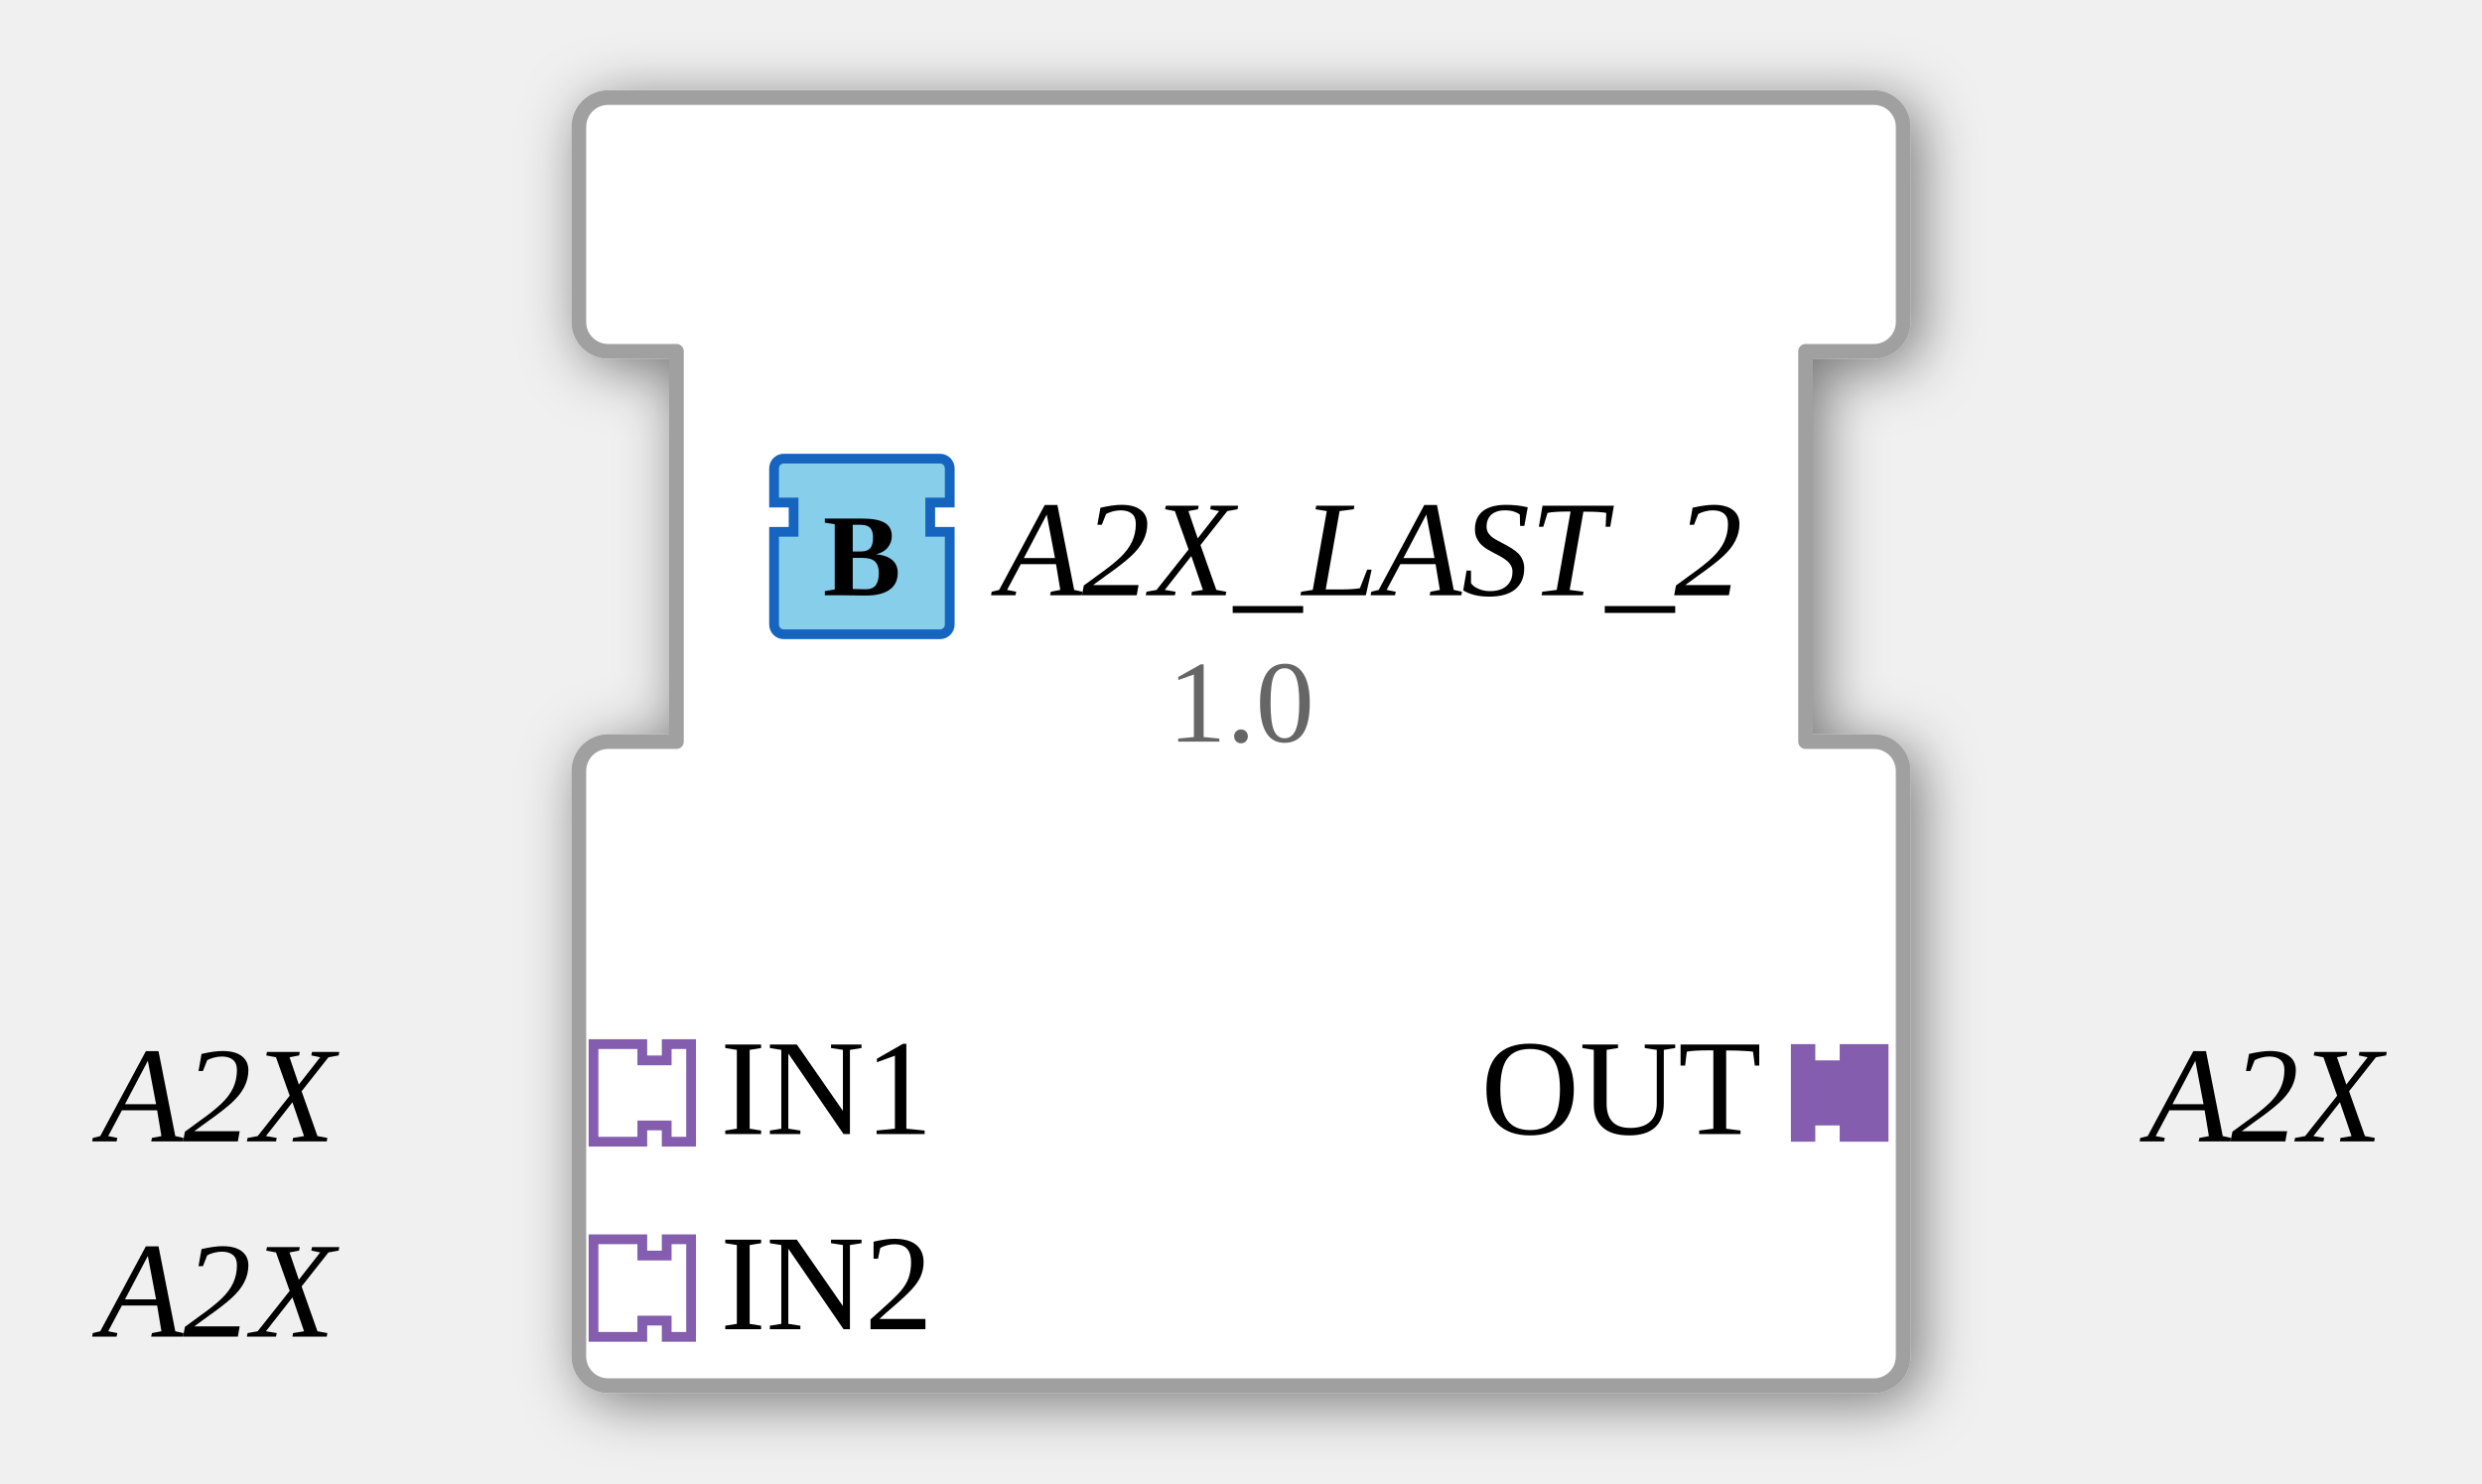
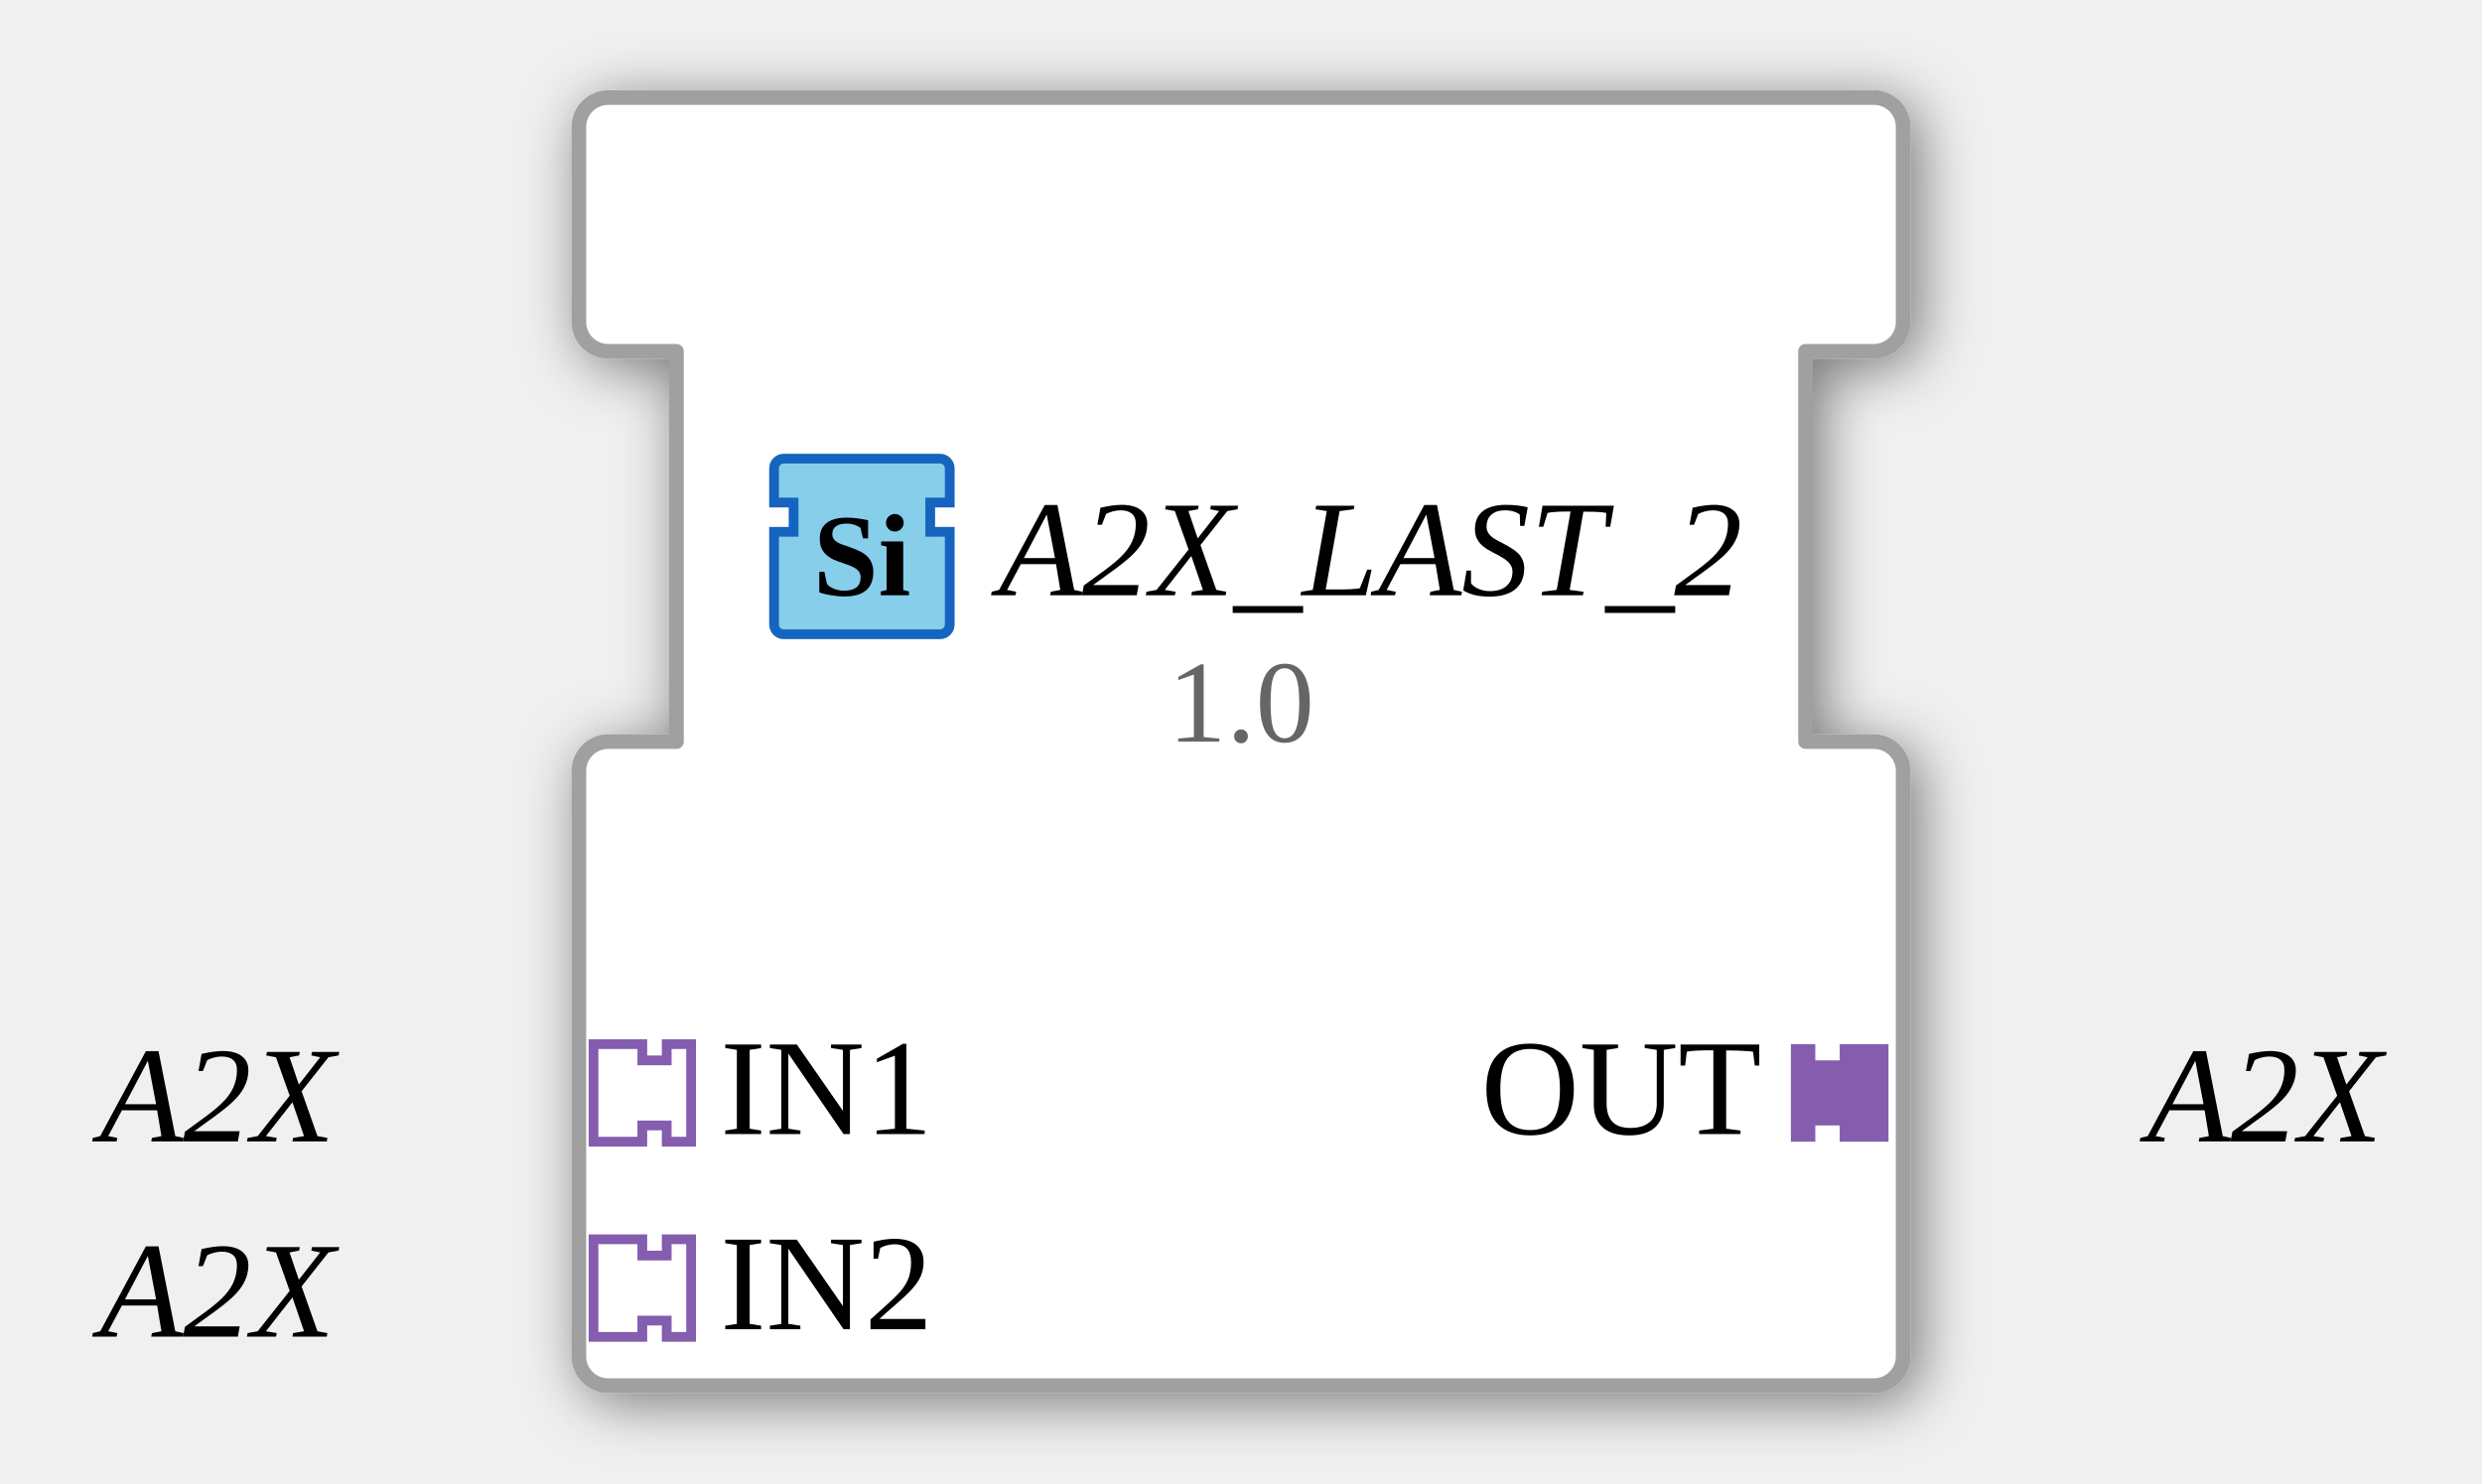
<svg xmlns="http://www.w3.org/2000/svg" viewBox="0 0 254.312 152.0" width="254.312" height="152.0">
  <style>
    @font-face {
      font-family: "TGL";
      src: local("TGL 0-17_std"), local("TGL 0-17"), local("TGL 0-17 alt"), url("../../../../../../_static/fonts/TGL-0-17_std.ttf") format("truetype");
      font-style: normal;
      font-weight: normal;
    }
    @font-face {
      font-family: "TGL";
      src: local("TGL 0-16_std"), local("TGL 0-16"), url("../../../../../../_static/fonts/TGL-0-16_std.ttf") format("truetype");
      font-style: italic;
      font-weight: normal;
    }
  </style>
  <defs>
    <filter id="dropShadow" x="-20%" y="-20%" width="140%" height="140%">
      <feGaussianBlur in="SourceAlpha" stdDeviation="3" result="blur" />
      <feOffset in="blur" dx="1" dy="1" result="offsetBlur" />
      <feFlood flood-color="#000000" flood-opacity="0.5" result="shadowColor" />
      <feComposite in="shadowColor" in2="offsetBlur" operator="in" result="shadow" />
      <feMerge>
        <feMergeNode in="shadow" />
        <feMergeNode in="SourceGraphic" />
      </feMerge>
    </filter>
  </defs>
  <g transform="translate(59.3125, 10)">
    <path d="M 3 0             L 132.688 0             A 3 3 0 0 1 135.688 3             L 135.688 23.0             A 3 3 0 0 1 132.688 26.0             L 125.688 26.0             L 125.688 66.0             L 132.688 66.0             A 3 3 0 0 1 135.688 69.0             L 135.688 129.0             A 3 3 0 0 1 132.688 132.0             L 3 132.0             A 3 3 0 0 1 0 129.0             L 0 69.0             A 3 3 0 0 1 3 66.0             L 10 66.0             L 10 26.0             L 3 26.0             A 3 3 0 0 1 0 23.0             L 0 3             A 3 3 0 0 1 3 0             Z" fill="#FFFFFF" stroke="#A0A0A0" stroke-width="1.5" stroke-linejoin="round" filter="url(#dropShadow)" />
    <path d="M 21.0 37.0             L 37.0 37.0             A 1 1 0 0 1 38.0 38.0             L 38.0 41.5             L 36.0 41.5             L 36.0 44.5             L 38.0 44.5             L 38.0 54.0             A 1 1 0 0 1 37.0 55.0             L 21.0 55.0             A 1 1 0 0 1 20.0 54.0             L 20.0 44.5             L 22.0 44.5             L 22.0 41.5             L 20.0 41.5             L 20.0 38.0             A 1 1 0 0 1 21.0 37.0             Z" fill="#87CEEB" stroke="#1565C0" stroke-width="1" />
-     <text x="29.0" y="51.0" font-family="TGL, 'Times New Roman', Times, serif" font-size="12" font-weight="bold" fill="#000000" text-anchor="middle">B</text>
+     <text x="29.0" y="51.0" font-family="TGL, 'Times New Roman', Times, serif" font-size="12" font-weight="bold" fill="#000000" text-anchor="middle">Si</text>
    <text x="43.0" y="51.0" font-family="TGL, 'Times New Roman', Times, serif" font-size="14" fill="#000000" font-style="italic">A2X_LAST_2</text>
    <text x="67.844" y="66.0" font-family="TGL, 'Times New Roman', Times, serif" font-size="12" fill="#666666" text-anchor="middle">1.0</text>
    <path d="M 1.5 97.0             L 6.5 97.0             L 6.5 98.667             L 9.0 98.667             L 9.0 97.0             L 11.5 97.0             L 11.5 107.0             L 9.0 107.0             L 9.0 105.333             L 6.5 105.333             L 6.5 107.0             L 1.5 107.0             Z" fill="none" stroke="#845DAF" stroke-width="1" />
    <text x="14.5" y="103.0" font-family="TGL, 'Times New Roman', Times, serif" font-size="14" fill="#000000" dominant-baseline="middle">IN1</text>
    <path d="M 1.5 117.0             L 6.5 117.0             L 6.5 118.667             L 9.0 118.667             L 9.0 117.0             L 11.5 117.0             L 11.5 127.0             L 9.0 127.0             L 9.0 125.333             L 6.5 125.333             L 6.5 127.0             L 1.5 127.0             Z" fill="none" stroke="#845DAF" stroke-width="1" />
    <text x="14.5" y="123.0" font-family="TGL, 'Times New Roman', Times, serif" font-size="14" fill="#000000" dominant-baseline="middle">IN2</text>
    <path d="M 124.188 97.0             L 126.688 97.0             L 126.688 98.667             L 129.188 98.667             L 129.188 97.0             L 134.188 97.0             L 134.188 107.0             L 129.188 107.0             L 129.188 105.333             L 126.688 105.333             L 126.688 107.0             L 124.188 107.0             Z" fill="#845DAF" />
    <text x="121.188" y="103.0" font-family="TGL, 'Times New Roman', Times, serif" font-size="14" fill="#000000" text-anchor="end" dominant-baseline="middle">OUT</text>
    <text x="-25" y="103.0" font-family="TGL, 'Times New Roman', Times, serif" font-size="14" fill="#000000" text-anchor="end" dominant-baseline="middle">
      <tspan font-family="TGL, 'Times New Roman', Times, serif" font-style="italic" dominant-baseline="middle">A2X</tspan>
    </text>
    <text x="-25" y="123.0" font-family="TGL, 'Times New Roman', Times, serif" font-size="14" fill="#000000" text-anchor="end" dominant-baseline="middle">
      <tspan font-family="TGL, 'Times New Roman', Times, serif" font-style="italic" dominant-baseline="middle">A2X</tspan>
    </text>
    <text x="160.688" y="103.0" font-family="TGL, 'Times New Roman', Times, serif" font-size="14" fill="#000000" dominant-baseline="middle">
      <tspan font-family="TGL, 'Times New Roman', Times, serif" font-style="italic" dominant-baseline="middle">A2X</tspan>
    </text>
  </g>
</svg>
